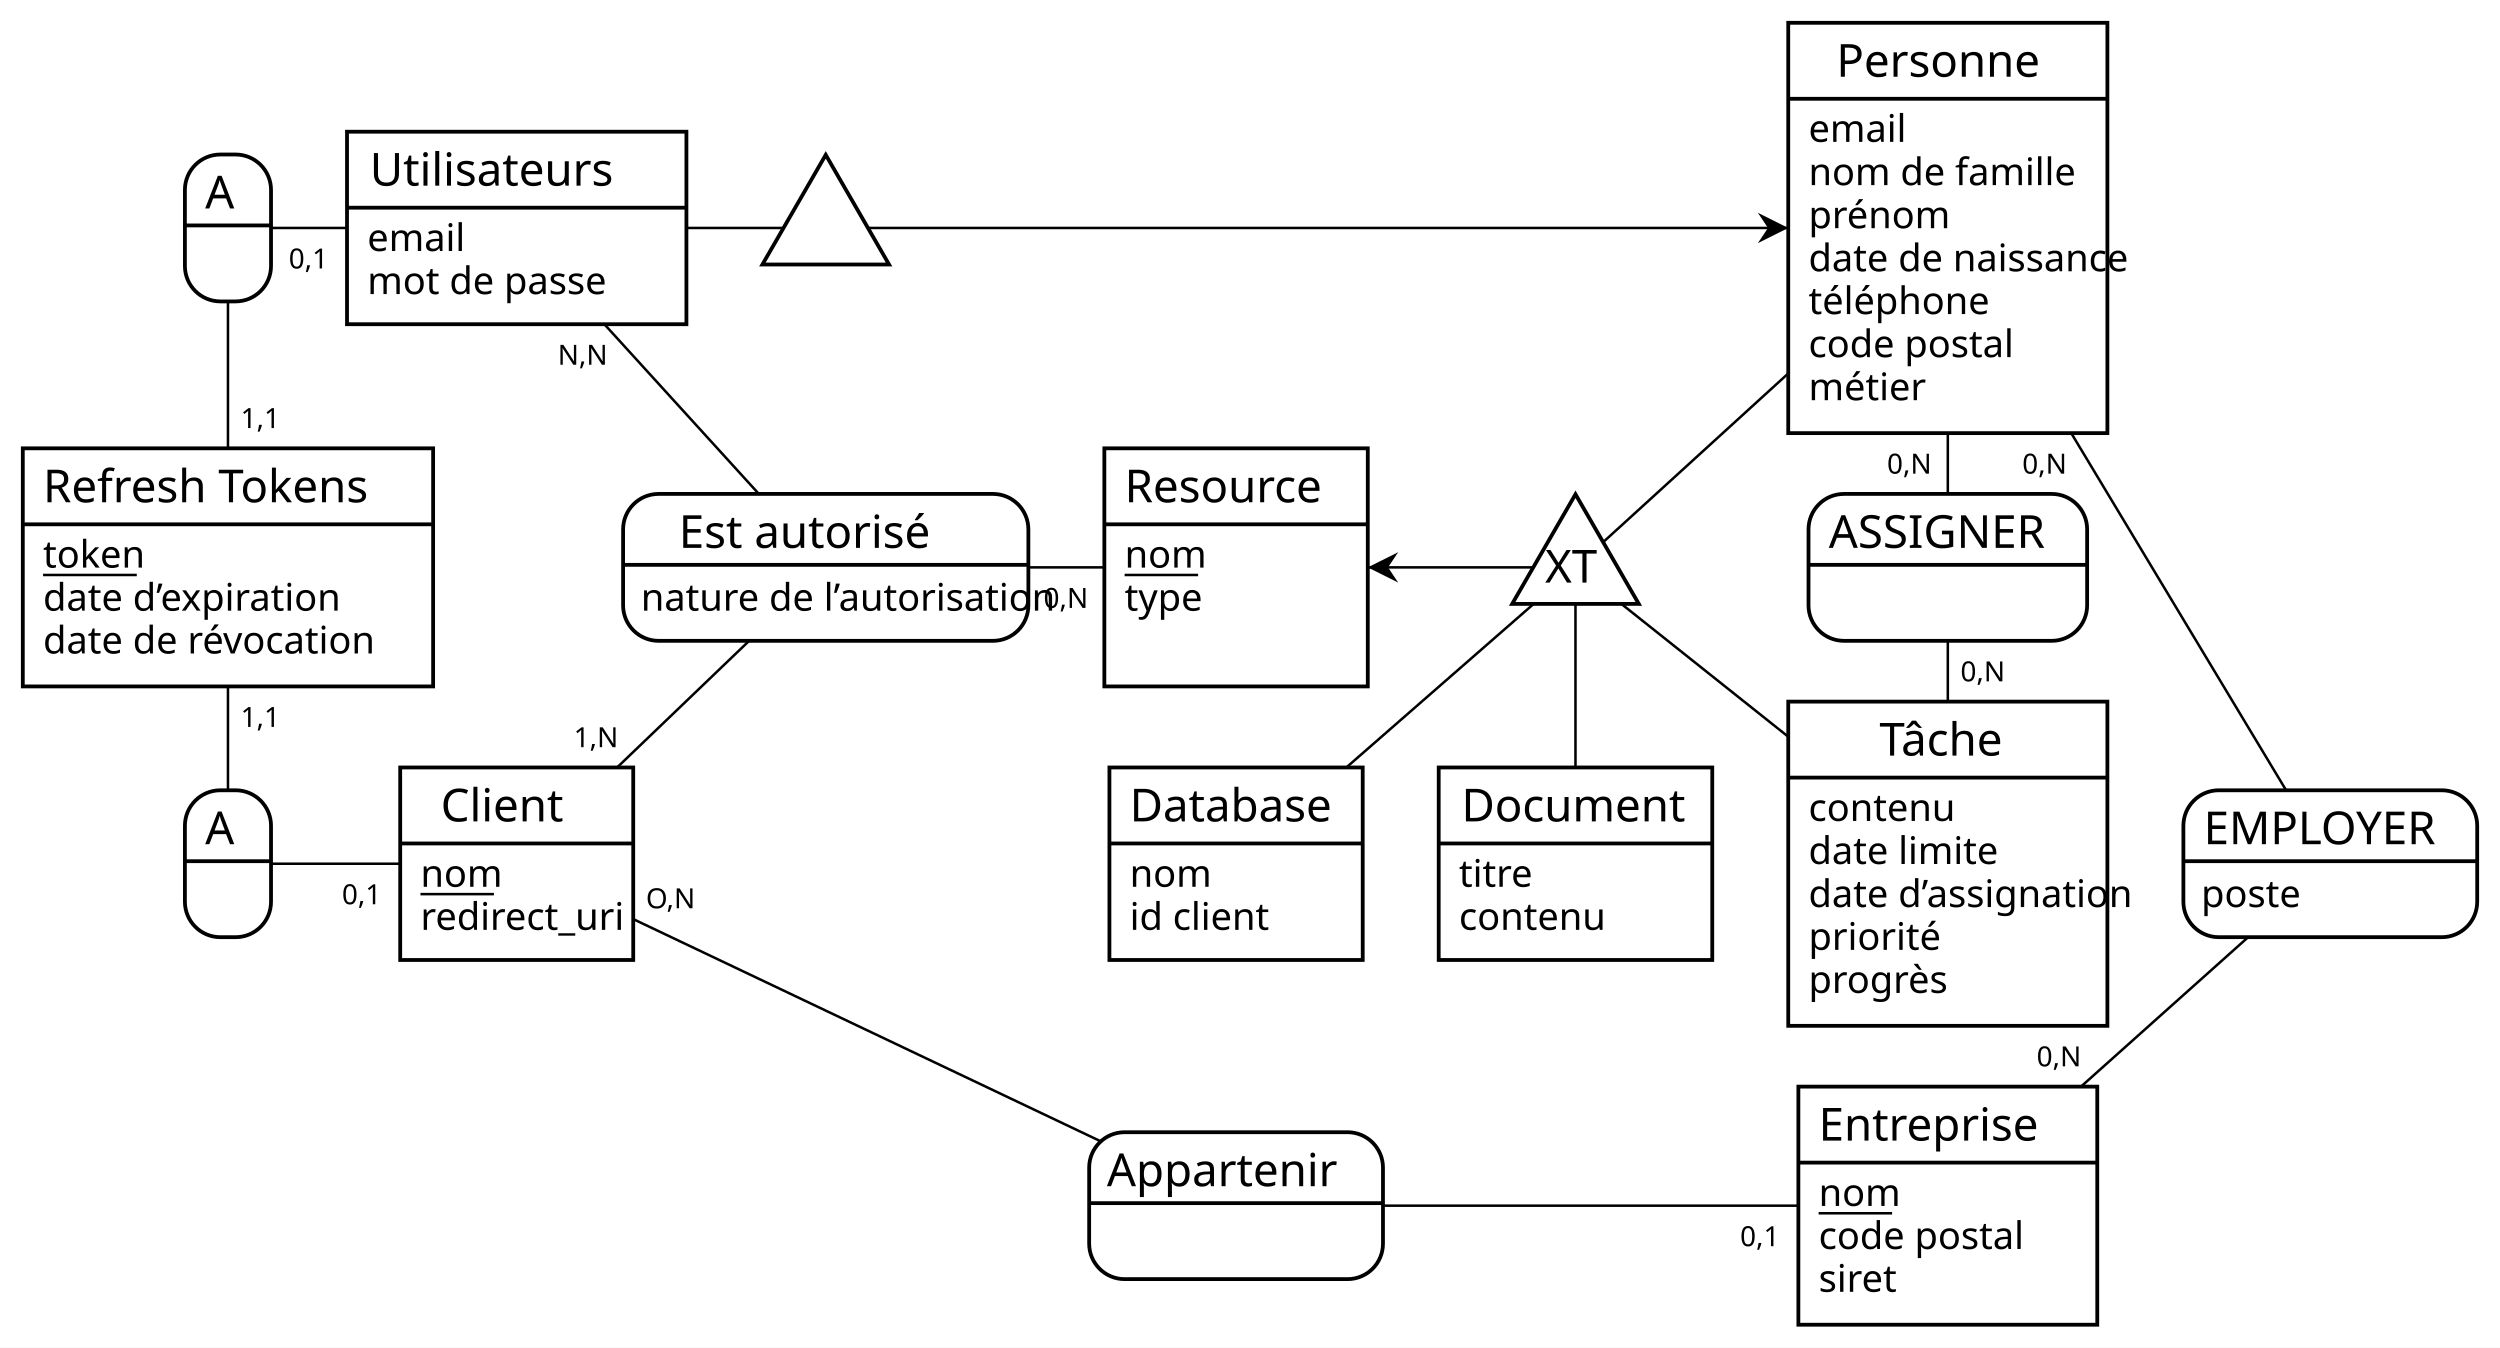
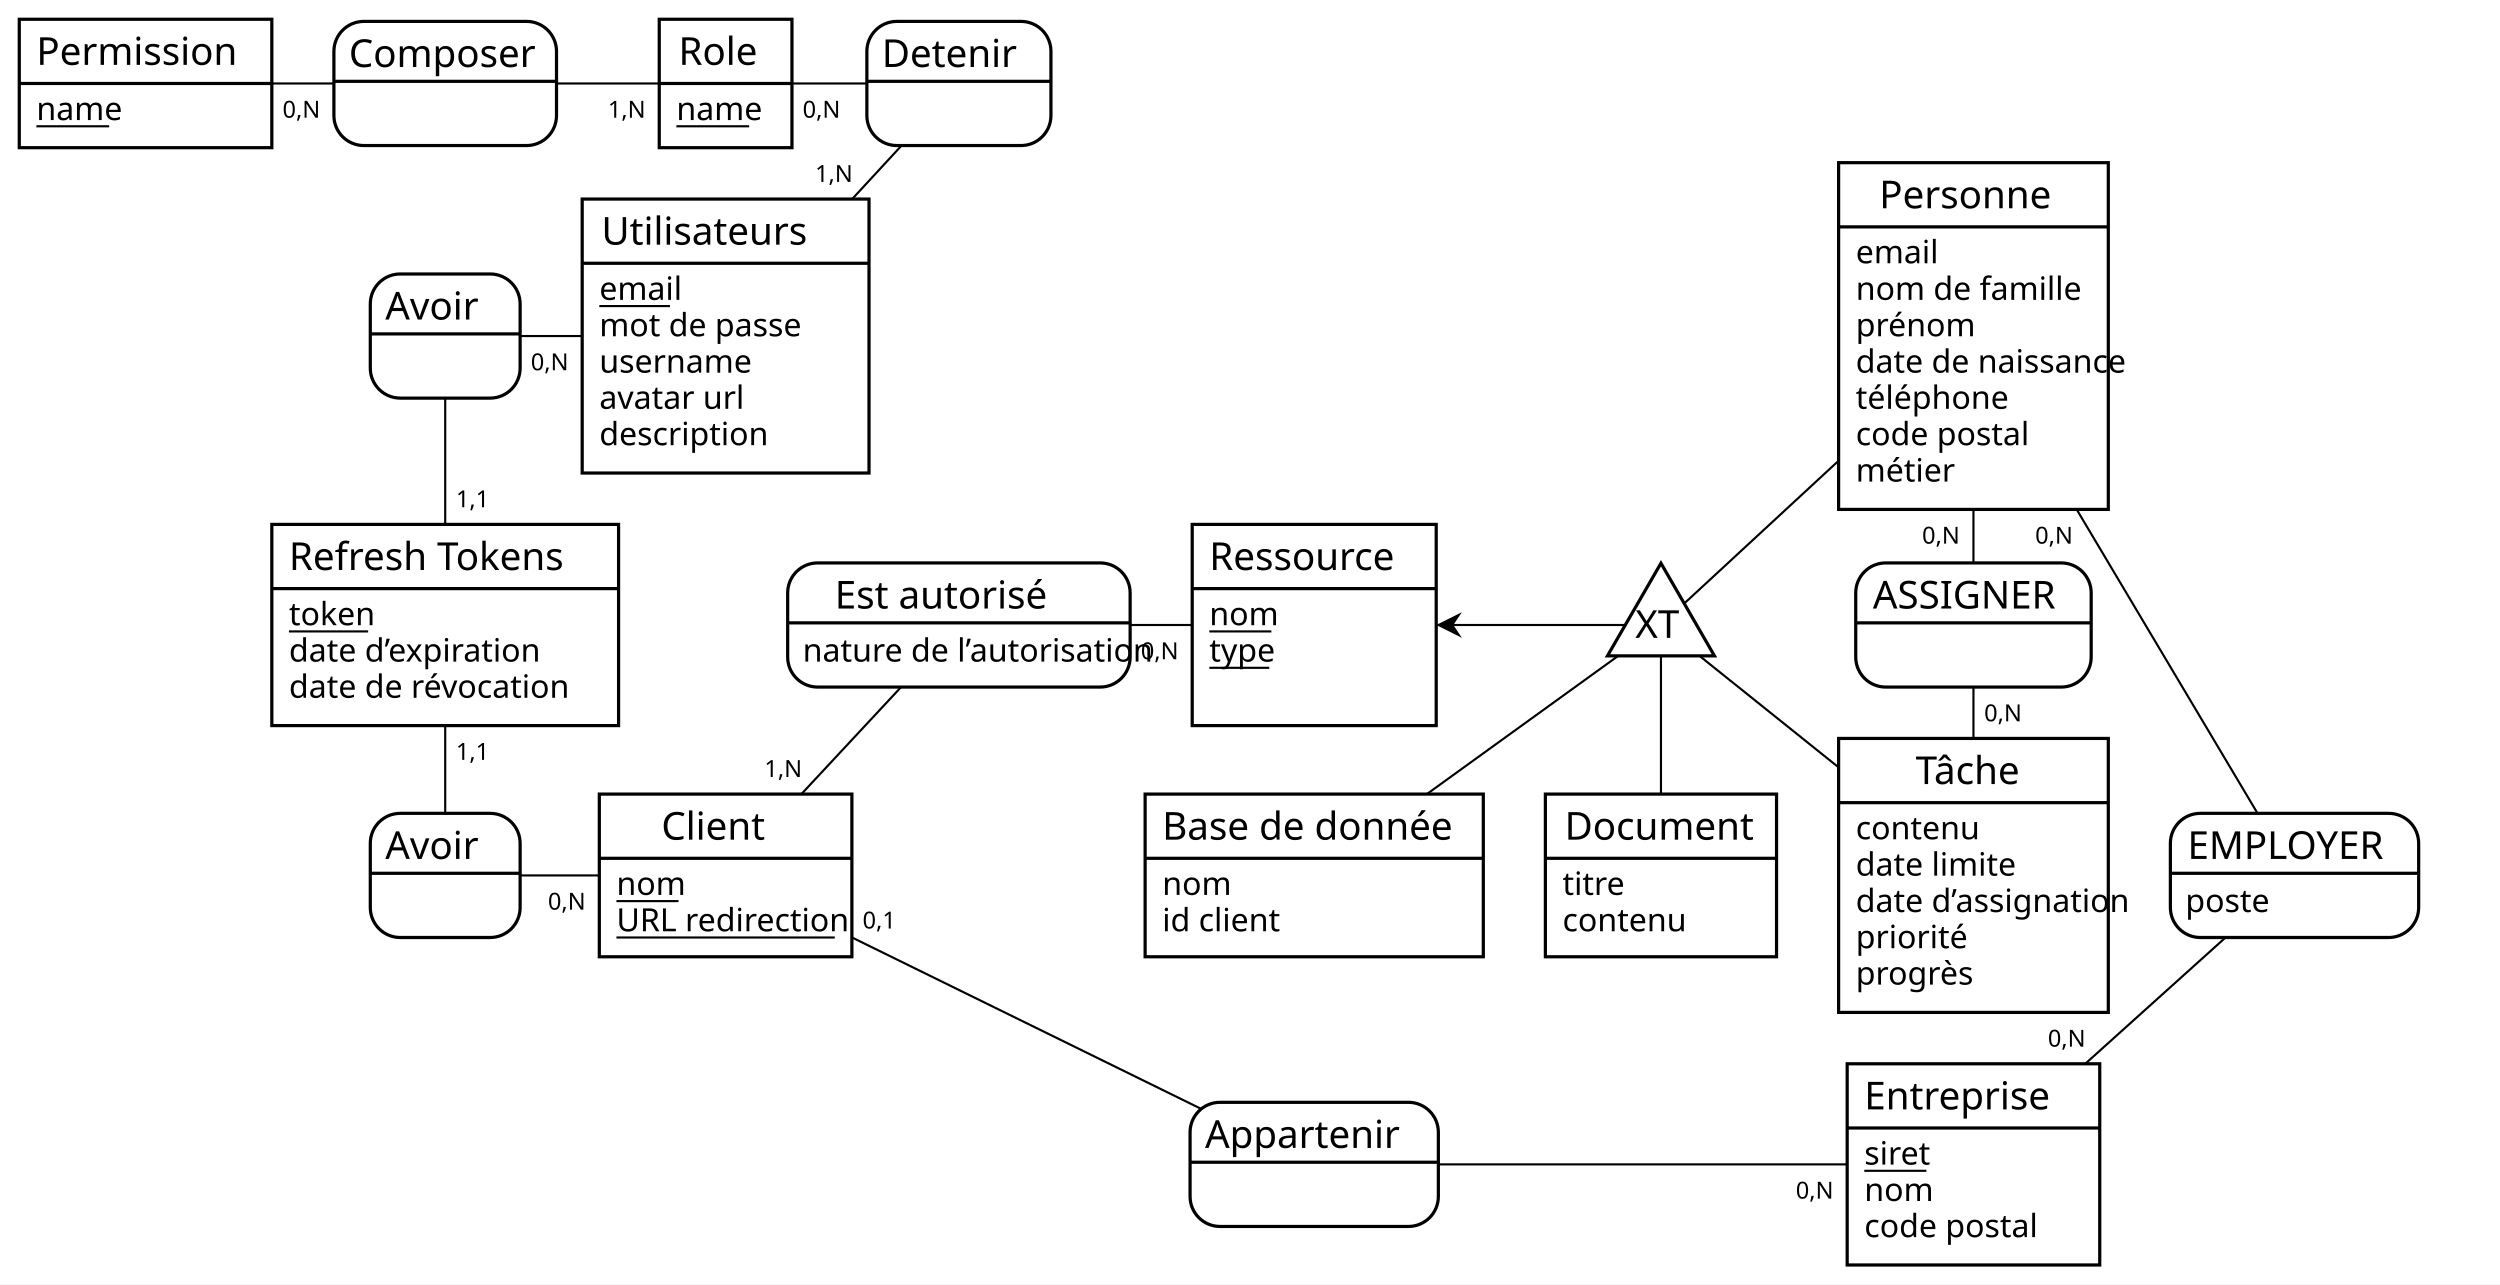
- <svg xmlns="http://www.w3.org/2000/svg" width="987" height="532" viewBox="0 0 987 532">
-   <rect x="0" y="0" width="987" height="532" fill="#FFFFFF" stroke="none" stroke-width="0" />
-   <g>
-     <line x1="769" y1="90" x2="326" y2="90" stroke="#000000" stroke-width="1" />
-     <polygon points="706 90 694 96 698 90 694 84" fill="#000000" stroke-width="0" />
-     <line x1="204" y1="90" x2="326" y2="90" stroke="#000000" stroke-width="1" />
-     <g>
-       <polygon points="326 61.13 301 104.43 351 104.43" stroke="#000000" stroke-width="1.5" fill="#FFFFFF" />
-       <text x="326" y="96" fill="#000000" font-family="Copperplate" font-size="18" />
-     </g>
-   </g>
-   <g>
-     <line x1="488" y1="224" x2="622" y2="224" stroke="#000000" stroke-width="1" />
-     <polygon points="540 224 552 218 548 224 552 230" fill="#000000" stroke-width="0" />
-     <line x1="769" y1="341" x2="622" y2="224" stroke="#000000" stroke-width="1" />
-     <line x1="769" y1="90" x2="622" y2="224" stroke="#000000" stroke-width="1" />
-     <line x1="488" y1="341" x2="622" y2="224" stroke="#000000" stroke-width="1" />
-     <line x1="622" y1="341" x2="622" y2="224" stroke="#000000" stroke-width="1" />
-     <g>
-       <polygon points="622 195.13 597 238.43 647 238.43" stroke="#000000" stroke-width="1.5" fill="#FFFFFF" />
-       <text x="610" y="230" fill="#000000" font-family="Copperplate" font-size="18">XT</text>
-     </g>
-   </g>
-   <g>
-     <line x1="204" y1="90" x2="90" y2="90" stroke="#000000" stroke-width="1" />
-     <line x1="90" y1="224" x2="90" y2="90" stroke="#000000" stroke-width="1" />
-     <g>
-       <path d="M93 61 a14 14 90 0 1 14 14 V89 h-34 V75 a14 14 90 0 1 14 -14" fill="#FFFFFF" stroke="#FFFFFF" stroke-width="0" />
-       <path d="M107 89 v16 a14 14 90 0 1 -14 14 H87 a14 14 90 0 1 -14 -14 V89 H34" fill="#FFFFFF" stroke="#FFFFFF" stroke-width="0" />
-       <rect x="73" y="61" width="34" height="58" fill="none" rx="14" stroke="#000000" stroke-width="1.5" />
-       <line x1="73" y1="89" x2="107" y2="89" stroke="#000000" stroke-width="1.5" />
-       <text x="81" y="82.3" fill="#000000" font-family="Copperplate" font-size="18">A </text>
-     </g>
-     <text x="114" y="106" fill="#000000" font-family="Futura" font-size="11">0,1</text>
-     <text x="95" y="169" fill="#000000" font-family="Futura" font-size="11">1,1</text>
-   </g>
-   <g>
-     <line x1="204" y1="90" x2="326" y2="224" stroke="#000000" stroke-width="1" />
-     <line x1="204" y1="341" x2="326" y2="224" stroke="#000000" stroke-width="1" />
-     <line x1="488" y1="224" x2="326" y2="224" stroke="#000000" stroke-width="1" />
-     <g>
-       <path d="M392 195 a14 14 90 0 1 14 14 V223 h-160 V209 a14 14 90 0 1 14 -14" fill="#FFFFFF" stroke="#FFFFFF" stroke-width="0" />
-       <path d="M406 223 v16 a14 14 90 0 1 -14 14 H260 a14 14 90 0 1 -14 -14 V223 H160" fill="#FFFFFF" stroke="#FFFFFF" stroke-width="0" />
-       <rect x="246" y="195" width="160" height="58" fill="none" rx="14" stroke="#000000" stroke-width="1.5" />
-       <line x1="246" y1="223" x2="406" y2="223" stroke="#000000" stroke-width="1.5" />
-       <text x="268" y="216.3" fill="#000000" font-family="Copperplate" font-size="18">Est autorisé</text>
-       <text x="253" y="241.1" fill="#000000" font-family="Gill Sans" font-size="15">nature de l’autorisation</text>
-     </g>
-     <text x="220.2" y="144" fill="#000000" font-family="Futura" font-size="11">N,N</text>
-     <text x="226.49" y="295" fill="#000000" font-family="Futura" font-size="11">1,N</text>
-     <text x="412" y="240" fill="#000000" font-family="Futura" font-size="11">0,N</text>
-   </g>
-   <g>
-     <line x1="769" y1="341" x2="769" y2="224" stroke="#000000" stroke-width="1" />
-     <line x1="769" y1="90" x2="769" y2="224" stroke="#000000" stroke-width="1" />
-     <g>
-       <path d="M810 195 a14 14 90 0 1 14 14 V223 h-110 V209 a14 14 90 0 1 14 -14" fill="#FFFFFF" stroke="#FFFFFF" stroke-width="0" />
-       <path d="M824 223 v16 a14 14 90 0 1 -14 14 H728 a14 14 90 0 1 -14 -14 V223 H110" fill="#FFFFFF" stroke="#FFFFFF" stroke-width="0" />
-       <rect x="714" y="195" width="110" height="58" fill="none" rx="14" stroke="#000000" stroke-width="1.5" />
-       <line x1="714" y1="223" x2="824" y2="223" stroke="#000000" stroke-width="1.5" />
-       <text x="722" y="216.3" fill="#000000" font-family="Copperplate" font-size="18">ASSIGNER</text>
-     </g>
-     <text x="774" y="269" fill="#000000" font-family="Futura" font-size="11">0,N</text>
-     <text x="745" y="187" fill="#000000" font-family="Futura" font-size="11">0,N</text>
-   </g>
-   <g>
-     <line x1="204" y1="341" x2="90" y2="341" stroke="#000000" stroke-width="1" />
-     <line x1="90" y1="224" x2="90" y2="341" stroke="#000000" stroke-width="1" />
-     <g>
-       <path d="M93 312 a14 14 90 0 1 14 14 V340 h-34 V326 a14 14 90 0 1 14 -14" fill="#FFFFFF" stroke="#FFFFFF" stroke-width="0" />
-       <path d="M107 340 v16 a14 14 90 0 1 -14 14 H87 a14 14 90 0 1 -14 -14 V340 H34" fill="#FFFFFF" stroke="#FFFFFF" stroke-width="0" />
-       <rect x="73" y="312" width="34" height="58" fill="none" rx="14" stroke="#000000" stroke-width="1.5" />
-       <line x1="73" y1="340" x2="107" y2="340" stroke="#000000" stroke-width="1.5" />
-       <text x="81" y="333.3" fill="#000000" font-family="Copperplate" font-size="18">A </text>
-     </g>
-     <text x="135" y="357" fill="#000000" font-family="Futura" font-size="11">0,1</text>
-     <text x="95" y="287" fill="#000000" font-family="Futura" font-size="11">1,1</text>
-   </g>
-   <g>
-     <line x1="769" y1="476" x2="920" y2="341" stroke="#000000" stroke-width="1" />
-     <line x1="769" y1="90" x2="920" y2="341" stroke="#000000" stroke-width="1" />
-     <g>
-       <path d="M964 312 a14 14 90 0 1 14 14 V340 h-116 V326 a14 14 90 0 1 14 -14" fill="#FFFFFF" stroke="#FFFFFF" stroke-width="0" />
-       <path d="M978 340 v16 a14 14 90 0 1 -14 14 H876 a14 14 90 0 1 -14 -14 V340 H116" fill="#FFFFFF" stroke="#FFFFFF" stroke-width="0" />
-       <rect x="862" y="312" width="116" height="58" fill="none" rx="14" stroke="#000000" stroke-width="1.5" />
-       <line x1="862" y1="340" x2="978" y2="340" stroke="#000000" stroke-width="1.5" />
-       <text x="870" y="333.3" fill="#000000" font-family="Copperplate" font-size="18">EMPLOYER</text>
-       <text x="869" y="358.1" fill="#000000" font-family="Gill Sans" font-size="15">poste</text>
-     </g>
-     <text x="804.08" y="421" fill="#000000" font-family="Futura" font-size="11">0,N</text>
-     <text x="798.39" y="187" fill="#000000" font-family="Futura" font-size="11">0,N</text>
-   </g>
-   <g>
-     <line x1="769" y1="476" x2="488" y2="476" stroke="#000000" stroke-width="1" />
-     <line x1="204" y1="341" x2="488" y2="476" stroke="#000000" stroke-width="1" />
-     <g>
-       <path d="M532 447 a14 14 90 0 1 14 14 V475 h-116 V461 a14 14 90 0 1 14 -14" fill="#FFFFFF" stroke="#FFFFFF" stroke-width="0" />
-       <path d="M546 475 v16 a14 14 90 0 1 -14 14 H444 a14 14 90 0 1 -14 -14 V475 H116" fill="#FFFFFF" stroke="#FFFFFF" stroke-width="0" />
-       <rect x="430" y="447" width="116" height="58" fill="none" rx="14" stroke="#000000" stroke-width="1.5" />
-       <line x1="430" y1="475" x2="546" y2="475" stroke="#000000" stroke-width="1.5" />
-       <text x="437" y="468.3" fill="#000000" font-family="Copperplate" font-size="18">Appartenir</text>
-     </g>
-     <text x="687" y="492" fill="#000000" font-family="Futura" font-size="11">0,1</text>
-     <text x="255" y="358.59" fill="#000000" font-family="Futura" font-size="11">O,N</text>
-   </g>
-   <g>
-     <g>
-       <rect x="137" y="52" width="134" height="30" fill="#FFFFFF" stroke="none" stroke-width="0" opacity="1" />
-       <rect x="137" y="82" width="134" height="46" fill="#FFFFFF" stroke="none" stroke-width="0" opacity="1" />
-       <rect x="137" y="52" width="134" height="76" fill="none" stroke="#000000" stroke-width="1.5" opacity="1" />
-       <line x1="137" y1="82" x2="271" y2="82" stroke="#000000" stroke-width="1.5" />
-     </g>
-     <text x="146" y="73.3" fill="#000000" font-family="Copperplate" font-size="18">Utilisateurs</text>
-     <text x="145" y="99.1" fill="#000000" font-family="Gill Sans" font-size="15">email</text>
-     <text x="145" y="116.1" fill="#000000" font-family="Gill Sans" font-size="15">mot de passe</text>
-   </g>
-   <g>
-     <g>
-       <rect x="706" y="9" width="126" height="30" fill="#FFFFFF" stroke="none" stroke-width="0" opacity="1" />
-       <rect x="706" y="39" width="126" height="132" fill="#FFFFFF" stroke="none" stroke-width="0" opacity="1" />
-       <rect x="706" y="9" width="126" height="162" fill="none" stroke="#000000" stroke-width="1.5" opacity="1" />
-       <line x1="706" y1="39" x2="832" y2="39" stroke="#000000" stroke-width="1.5" />
-     </g>
-     <text x="725" y="30.3" fill="#000000" font-family="Copperplate" font-size="18">Personne</text>
-     <text x="714" y="56" fill="#000000" font-family="Gill Sans" font-size="15">email</text>
-     <text x="714" y="73.1" fill="#000000" font-family="Gill Sans" font-size="15">nom de famille</text>
-     <text x="714" y="90.1" fill="#000000" font-family="Gill Sans" font-size="15">prénom</text>
-     <text x="714" y="107.1" fill="#000000" font-family="Gill Sans" font-size="15">date de naissance</text>
-     <text x="714" y="124" fill="#000000" font-family="Gill Sans" font-size="15">téléphone</text>
-     <text x="714" y="141" fill="#000000" font-family="Gill Sans" font-size="15">code postal</text>
-     <text x="714" y="158" fill="#000000" font-family="Gill Sans" font-size="15">métier</text>
-   </g>
-   <g>
-     <g>
-       <rect x="9" y="177" width="162" height="30" fill="#FFFFFF" stroke="none" stroke-width="0" opacity="1" />
-       <rect x="9" y="207" width="162" height="64" fill="#FFFFFF" stroke="none" stroke-width="0" opacity="1" />
-       <rect x="9" y="177" width="162" height="94" fill="none" stroke="#000000" stroke-width="1.5" opacity="1" />
-       <line x1="9" y1="207" x2="171" y2="207" stroke="#000000" stroke-width="1.5" />
-     </g>
-     <text x="17" y="198.3" fill="#000000" font-family="Copperplate" font-size="18">Refresh Tokens</text>
-     <text x="17" y="224.1" fill="#000000" font-family="Gill Sans" font-size="15">token</text>
-     <line x1="17" y1="227" x2="54" y2="227" stroke="#000000" stroke-width="1" />
-     <text x="17" y="241.1" fill="#000000" font-family="Gill Sans" font-size="15">date d’expiration</text>
-     <text x="17" y="258" fill="#000000" font-family="Gill Sans" font-size="15">date de révocation</text>
-   </g>
-   <g>
-     <g>
-       <rect x="436" y="177" width="104" height="30" fill="#FFFFFF" stroke="none" stroke-width="0" opacity="1" />
-       <rect x="436" y="207" width="104" height="64" fill="#FFFFFF" stroke="none" stroke-width="0" opacity="1" />
-       <rect x="436" y="177" width="104" height="94" fill="none" stroke="#000000" stroke-width="1.5" opacity="1" />
-       <line x1="436" y1="207" x2="540" y2="207" stroke="#000000" stroke-width="1.5" />
-     </g>
-     <text x="444" y="198.3" fill="#000000" font-family="Copperplate" font-size="18">Resource</text>
-     <text x="444" y="224.1" fill="#000000" font-family="Gill Sans" font-size="15">nom</text>
-     <line x1="444" y1="227" x2="473" y2="227" stroke="#000000" stroke-width="1" />
-     <text x="444" y="241.1" fill="#000000" font-family="Gill Sans" font-size="15">type</text>
-   </g>
-   <g>
-     <g>
-       <rect x="158" y="303" width="92" height="30" fill="#FFFFFF" stroke="none" stroke-width="0" opacity="1" />
-       <rect x="158" y="333" width="92" height="46" fill="#FFFFFF" stroke="none" stroke-width="0" opacity="1" />
-       <rect x="158" y="303" width="92" height="76" fill="none" stroke="#000000" stroke-width="1.5" opacity="1" />
-       <line x1="158" y1="333" x2="250" y2="333" stroke="#000000" stroke-width="1.5" />
-     </g>
-     <text x="174" y="324.3" fill="#000000" font-family="Copperplate" font-size="18">Client</text>
-     <text x="166" y="350.1" fill="#000000" font-family="Gill Sans" font-size="15">nom</text>
-     <line x1="166" y1="353" x2="195" y2="353" stroke="#000000" stroke-width="1" />
-     <text x="166" y="367.1" fill="#000000" font-family="Gill Sans" font-size="15">redirect_uri</text>
-   </g>
-   <g>
-     <g>
-       <rect x="438" y="303" width="100" height="30" fill="#FFFFFF" stroke="none" stroke-width="0" opacity="1" />
-       <rect x="438" y="333" width="100" height="46" fill="#FFFFFF" stroke="none" stroke-width="0" opacity="1" />
-       <rect x="438" y="303" width="100" height="76" fill="none" stroke="#000000" stroke-width="1.5" opacity="1" />
-       <line x1="438" y1="333" x2="538" y2="333" stroke="#000000" stroke-width="1.5" />
-     </g>
-     <text x="446" y="324.3" fill="#000000" font-family="Copperplate" font-size="18">Database</text>
-     <text x="446" y="350.1" fill="#000000" font-family="Gill Sans" font-size="15">nom</text>
-     <text x="446" y="367.1" fill="#000000" font-family="Gill Sans" font-size="15">id client</text>
-   </g>
-   <g>
-     <g>
-       <rect x="568" y="303" width="108" height="30" fill="#FFFFFF" stroke="none" stroke-width="0" opacity="1" />
-       <rect x="568" y="333" width="108" height="46" fill="#FFFFFF" stroke="none" stroke-width="0" opacity="1" />
-       <rect x="568" y="303" width="108" height="76" fill="none" stroke="#000000" stroke-width="1.5" opacity="1" />
-       <line x1="568" y1="333" x2="676" y2="333" stroke="#000000" stroke-width="1.5" />
-     </g>
-     <text x="577" y="324.3" fill="#000000" font-family="Copperplate" font-size="18">Document</text>
-     <text x="576" y="350.1" fill="#000000" font-family="Gill Sans" font-size="15">titre</text>
-     <text x="576" y="367.1" fill="#000000" font-family="Gill Sans" font-size="15">contenu</text>
-   </g>
-   <g>
-     <g>
-       <rect x="706" y="277" width="126" height="30" fill="#FFFFFF" stroke="none" stroke-width="0" opacity="1" />
-       <rect x="706" y="307" width="126" height="98" fill="#FFFFFF" stroke="none" stroke-width="0" opacity="1" />
-       <rect x="706" y="277" width="126" height="128" fill="none" stroke="#000000" stroke-width="1.5" opacity="1" />
-       <line x1="706" y1="307" x2="832" y2="307" stroke="#000000" stroke-width="1.5" />
-     </g>
-     <text x="742" y="298.3" fill="#000000" font-family="Copperplate" font-size="18">Tâche</text>
-     <text x="714" y="324.1" fill="#000000" font-family="Gill Sans" font-size="15">contenu</text>
-     <text x="714" y="341.1" fill="#000000" font-family="Gill Sans" font-size="15">date limite</text>
-     <text x="714" y="358.1" fill="#000000" font-family="Gill Sans" font-size="15">date d’assignation</text>
-     <text x="714" y="375" fill="#000000" font-family="Gill Sans" font-size="15">priorité</text>
-     <text x="714" y="392" fill="#000000" font-family="Gill Sans" font-size="15">progrès</text>
-   </g>
-   <g>
-     <g>
-       <rect x="710" y="429" width="118" height="30" fill="#FFFFFF" stroke="none" stroke-width="0" opacity="1" />
-       <rect x="710" y="459" width="118" height="64" fill="#FFFFFF" stroke="none" stroke-width="0" opacity="1" />
-       <rect x="710" y="429" width="118" height="94" fill="none" stroke="#000000" stroke-width="1.5" opacity="1" />
-       <line x1="710" y1="459" x2="828" y2="459" stroke="#000000" stroke-width="1.5" />
-     </g>
-     <text x="718" y="450.3" fill="#000000" font-family="Copperplate" font-size="18">Entreprise</text>
-     <text x="718" y="476.1" fill="#000000" font-family="Gill Sans" font-size="15">nom</text>
-     <line x1="718" y1="479" x2="747" y2="479" stroke="#000000" stroke-width="1" />
-     <text x="718" y="493.1" fill="#000000" font-family="Gill Sans" font-size="15">code postal</text>
-     <text x="718" y="510" fill="#000000" font-family="Gill Sans" font-size="15">siret</text>
+ <svg xmlns="http://www.w3.org/2000/svg" width="1168" height="600" viewBox="0 0 1168 600">
+   <rect x="0" y="0" width="1168" height="600" fill="#FFFFFF" stroke="none" stroke-width="0" />
+   <g>
+     <line x1="614" y1="292" x2="776" y2="292" stroke="#000000" stroke-width="1" />
+     <polygon points="671 292 683 286 679 292 683 298" fill="#000000" stroke-width="0" />
+     <line x1="922" y1="409" x2="776" y2="292" stroke="#000000" stroke-width="1" />
+     <line x1="922" y1="157" x2="776" y2="292" stroke="#000000" stroke-width="1" />
+     <line x1="614" y1="409" x2="776" y2="292" stroke="#000000" stroke-width="1" />
+     <line x1="776" y1="409" x2="776" y2="292" stroke="#000000" stroke-width="1" />
+     <g>
+       <polygon points="776 263.13 751 306.43 801 306.43" stroke="#000000" stroke-width="1.5" fill="#FFFFFF" />
+       <text x="764" y="298" fill="#000000" font-family="Copperplate" font-size="18">XT</text>
+     </g>
+   </g>
+   <g>
+     <line x1="68" y1="39" x2="208" y2="39" stroke="#000000" stroke-width="1" />
+     <line x1="339" y1="39" x2="208" y2="39" stroke="#000000" stroke-width="1" />
+     <g>
+       <path d="M246 10 a14 14 90 0 1 14 14 V38 h-104 V24 a14 14 90 0 1 14 -14" fill="#FFFFFF" stroke="#FFFFFF" stroke-width="0" />
+       <path d="M260 38 v16 a14 14 90 0 1 -14 14 H170 a14 14 90 0 1 -14 -14 V38 H104" fill="#FFFFFF" stroke="#FFFFFF" stroke-width="0" />
+       <rect x="156" y="10" width="104" height="58" fill="none" rx="14" stroke="#000000" stroke-width="1.5" />
+       <line x1="156" y1="38" x2="260" y2="38" stroke="#000000" stroke-width="1.5" />
+       <text x="163" y="31.3" fill="#000000" font-family="Copperplate" font-size="18">Composer</text>
+     </g>
+     <text x="132" y="55" fill="#000000" font-family="Futura" font-size="11">0,N</text>
+     <text x="284" y="55" fill="#000000" font-family="Futura" font-size="11">1,N</text>
+   </g>
+   <g>
+     <line x1="339" y1="157" x2="448" y2="39" stroke="#000000" stroke-width="1" />
+     <line x1="339" y1="39" x2="448" y2="39" stroke="#000000" stroke-width="1" />
+     <g>
+       <path d="M477 10 a14 14 90 0 1 14 14 V38 h-86 V24 a14 14 90 0 1 14 -14" fill="#FFFFFF" stroke="#FFFFFF" stroke-width="0" />
+       <path d="M491 38 v16 a14 14 90 0 1 -14 14 H419 a14 14 90 0 1 -14 -14 V38 H86" fill="#FFFFFF" stroke="#FFFFFF" stroke-width="0" />
+       <rect x="405" y="10" width="86" height="58" fill="none" rx="14" stroke="#000000" stroke-width="1.5" />
+       <line x1="405" y1="38" x2="491" y2="38" stroke="#000000" stroke-width="1.5" />
+       <text x="412" y="31.3" fill="#000000" font-family="Copperplate" font-size="18">Detenir</text>
+     </g>
+     <text x="380.79" y="85" fill="#000000" font-family="Futura" font-size="11">1,N</text>
+     <text x="375" y="55" fill="#000000" font-family="Futura" font-size="11">0,N</text>
+   </g>
+   <g>
+     <line x1="339" y1="157" x2="208" y2="157" stroke="#000000" stroke-width="1" />
+     <line x1="208" y1="292" x2="208" y2="157" stroke="#000000" stroke-width="1" />
+     <g>
+       <path d="M229 128 a14 14 90 0 1 14 14 V156 h-70 V142 a14 14 90 0 1 14 -14" fill="#FFFFFF" stroke="#FFFFFF" stroke-width="0" />
+       <path d="M243 156 v16 a14 14 90 0 1 -14 14 H187 a14 14 90 0 1 -14 -14 V156 H70" fill="#FFFFFF" stroke="#FFFFFF" stroke-width="0" />
+       <rect x="173" y="128" width="70" height="58" fill="none" rx="14" stroke="#000000" stroke-width="1.5" />
+       <line x1="173" y1="156" x2="243" y2="156" stroke="#000000" stroke-width="1.5" />
+       <text x="180" y="149.3" fill="#000000" font-family="Copperplate" font-size="18">Avoir </text>
+     </g>
+     <text x="248" y="173" fill="#000000" font-family="Futura" font-size="11">0,N</text>
+     <text x="213" y="237" fill="#000000" font-family="Futura" font-size="11">1,1</text>
+   </g>
+   <g>
+     <line x1="339" y1="409" x2="448" y2="292" stroke="#000000" stroke-width="1" />
+     <line x1="614" y1="292" x2="448" y2="292" stroke="#000000" stroke-width="1" />
+     <g>
+       <path d="M514 263 a14 14 90 0 1 14 14 V291 h-160 V277 a14 14 90 0 1 14 -14" fill="#FFFFFF" stroke="#FFFFFF" stroke-width="0" />
+       <path d="M528 291 v16 a14 14 90 0 1 -14 14 H382 a14 14 90 0 1 -14 -14 V291 H160" fill="#FFFFFF" stroke="#FFFFFF" stroke-width="0" />
+       <rect x="368" y="263" width="160" height="58" fill="none" rx="14" stroke="#000000" stroke-width="1.5" />
+       <line x1="368" y1="291" x2="528" y2="291" stroke="#000000" stroke-width="1.5" />
+       <text x="390" y="284.3" fill="#000000" font-family="Copperplate" font-size="18">Est autorisé</text>
+       <text x="375" y="309.1" fill="#000000" font-family="Gill Sans" font-size="15">nature de l’autorisation</text>
+     </g>
+     <text x="357.12" y="363" fill="#000000" font-family="Futura" font-size="11">1,N</text>
+     <text x="533" y="308" fill="#000000" font-family="Futura" font-size="11">0,N</text>
+   </g>
+   <g>
+     <line x1="922" y1="409" x2="922" y2="292" stroke="#000000" stroke-width="1" />
+     <line x1="922" y1="157" x2="922" y2="292" stroke="#000000" stroke-width="1" />
+     <g>
+       <path d="M963 263 a14 14 90 0 1 14 14 V291 h-110 V277 a14 14 90 0 1 14 -14" fill="#FFFFFF" stroke="#FFFFFF" stroke-width="0" />
+       <path d="M977 291 v16 a14 14 90 0 1 -14 14 H881 a14 14 90 0 1 -14 -14 V291 H110" fill="#FFFFFF" stroke="#FFFFFF" stroke-width="0" />
+       <rect x="867" y="263" width="110" height="58" fill="none" rx="14" stroke="#000000" stroke-width="1.5" />
+       <line x1="867" y1="291" x2="977" y2="291" stroke="#000000" stroke-width="1.5" />
+       <text x="875" y="284.3" fill="#000000" font-family="Copperplate" font-size="18">ASSIGNER</text>
+     </g>
+     <text x="927" y="337" fill="#000000" font-family="Futura" font-size="11">0,N</text>
+     <text x="898" y="254" fill="#000000" font-family="Futura" font-size="11">0,N</text>
+   </g>
+   <g>
+     <line x1="339" y1="409" x2="208" y2="409" stroke="#000000" stroke-width="1" />
+     <line x1="208" y1="292" x2="208" y2="409" stroke="#000000" stroke-width="1" />
+     <g>
+       <path d="M229 380 a14 14 90 0 1 14 14 V408 h-70 V394 a14 14 90 0 1 14 -14" fill="#FFFFFF" stroke="#FFFFFF" stroke-width="0" />
+       <path d="M243 408 v16 a14 14 90 0 1 -14 14 H187 a14 14 90 0 1 -14 -14 V408 H70" fill="#FFFFFF" stroke="#FFFFFF" stroke-width="0" />
+       <rect x="173" y="380" width="70" height="58" fill="none" rx="14" stroke="#000000" stroke-width="1.5" />
+       <line x1="173" y1="408" x2="243" y2="408" stroke="#000000" stroke-width="1.5" />
+       <text x="180" y="401.3" fill="#000000" font-family="Copperplate" font-size="18">Avoir </text>
+     </g>
+     <text x="256" y="425" fill="#000000" font-family="Futura" font-size="11">0,N</text>
+     <text x="213" y="355" fill="#000000" font-family="Futura" font-size="11">1,1</text>
+   </g>
+   <g>
+     <line x1="922" y1="544" x2="1072" y2="409" stroke="#000000" stroke-width="1" />
+     <line x1="922" y1="157" x2="1072" y2="409" stroke="#000000" stroke-width="1" />
+     <g>
+       <path d="M1116 380 a14 14 90 0 1 14 14 V408 h-116 V394 a14 14 90 0 1 14 -14" fill="#FFFFFF" stroke="#FFFFFF" stroke-width="0" />
+       <path d="M1130 408 v16 a14 14 90 0 1 -14 14 H1028 a14 14 90 0 1 -14 -14 V408 H116" fill="#FFFFFF" stroke="#FFFFFF" stroke-width="0" />
+       <rect x="1014" y="380" width="116" height="58" fill="none" rx="14" stroke="#000000" stroke-width="1.5" />
+       <line x1="1014" y1="408" x2="1130" y2="408" stroke="#000000" stroke-width="1.5" />
+       <text x="1022" y="401.3" fill="#000000" font-family="Copperplate" font-size="18">EMPLOYER</text>
+       <text x="1021" y="426.1" fill="#000000" font-family="Gill Sans" font-size="15">poste</text>
+     </g>
+     <text x="956.77" y="489" fill="#000000" font-family="Futura" font-size="11">0,N</text>
+     <text x="950.83" y="254" fill="#000000" font-family="Futura" font-size="11">0,N</text>
+   </g>
+   <g>
+     <line x1="922" y1="544" x2="614" y2="544" stroke="#000000" stroke-width="1" />
+     <line x1="339" y1="409" x2="614" y2="544" stroke="#000000" stroke-width="1" />
+     <g>
+       <path d="M658 515 a14 14 90 0 1 14 14 V543 h-116 V529 a14 14 90 0 1 14 -14" fill="#FFFFFF" stroke="#FFFFFF" stroke-width="0" />
+       <path d="M672 543 v16 a14 14 90 0 1 -14 14 H570 a14 14 90 0 1 -14 -14 V543 H116" fill="#FFFFFF" stroke="#FFFFFF" stroke-width="0" />
+       <rect x="556" y="515" width="116" height="58" fill="none" rx="14" stroke="#000000" stroke-width="1.5" />
+       <line x1="556" y1="543" x2="672" y2="543" stroke="#000000" stroke-width="1.5" />
+       <text x="563" y="536.3" fill="#000000" font-family="Copperplate" font-size="18">Appartenir</text>
+     </g>
+     <text x="839" y="560" fill="#000000" font-family="Futura" font-size="11">0,N</text>
+     <text x="403" y="433.8" fill="#000000" font-family="Futura" font-size="11">0,1</text>
+   </g>
+   <g>
+     <g>
+       <rect x="9" y="9" width="118" height="30" fill="#FFFFFF" stroke="none" stroke-width="0" opacity="1" />
+       <rect x="9" y="39" width="118" height="30" fill="#FFFFFF" stroke="none" stroke-width="0" opacity="1" />
+       <rect x="9" y="9" width="118" height="60" fill="none" stroke="#000000" stroke-width="1.5" opacity="1" />
+       <line x1="9" y1="39" x2="127" y2="39" stroke="#000000" stroke-width="1.5" />
+     </g>
+     <text x="17" y="30.3" fill="#000000" font-family="Copperplate" font-size="18">Permission</text>
+     <text x="17" y="56.1" fill="#000000" font-family="Gill Sans" font-size="15">name</text>
+     <line x1="17" y1="59" x2="51" y2="59" stroke="#000000" stroke-width="1" />
+   </g>
+   <g>
+     <g>
+       <rect x="308" y="9" width="62" height="30" fill="#FFFFFF" stroke="none" stroke-width="0" opacity="1" />
+       <rect x="308" y="39" width="62" height="30" fill="#FFFFFF" stroke="none" stroke-width="0" opacity="1" />
+       <rect x="308" y="9" width="62" height="60" fill="none" stroke="#000000" stroke-width="1.5" opacity="1" />
+       <line x1="308" y1="39" x2="370" y2="39" stroke="#000000" stroke-width="1.5" />
+     </g>
+     <text x="317" y="30.3" fill="#000000" font-family="Copperplate" font-size="18">Role</text>
+     <text x="316" y="56.1" fill="#000000" font-family="Gill Sans" font-size="15">name</text>
+     <line x1="316" y1="59" x2="350" y2="59" stroke="#000000" stroke-width="1" />
+   </g>
+   <g>
+     <g>
+       <rect x="272" y="93" width="134" height="30" fill="#FFFFFF" stroke="none" stroke-width="0" opacity="1" />
+       <rect x="272" y="123" width="134" height="98" fill="#FFFFFF" stroke="none" stroke-width="0" opacity="1" />
+       <rect x="272" y="93" width="134" height="128" fill="none" stroke="#000000" stroke-width="1.5" opacity="1" />
+       <line x1="272" y1="123" x2="406" y2="123" stroke="#000000" stroke-width="1.5" />
+     </g>
+     <text x="281" y="114.3" fill="#000000" font-family="Copperplate" font-size="18">Utilisateurs</text>
+     <text x="280" y="140.1" fill="#000000" font-family="Gill Sans" font-size="15">email</text>
+     <line x1="280" y1="143" x2="313" y2="143" stroke="#000000" stroke-width="1" />
+     <text x="280" y="157.1" fill="#000000" font-family="Gill Sans" font-size="15">mot de passe</text>
+     <text x="280" y="174.1" fill="#000000" font-family="Gill Sans" font-size="15">username</text>
+     <text x="280" y="191" fill="#000000" font-family="Gill Sans" font-size="15">avatar url</text>
+     <text x="280" y="208" fill="#000000" font-family="Gill Sans" font-size="15">description</text>
+   </g>
+   <g>
+     <g>
+       <rect x="859" y="76" width="126" height="30" fill="#FFFFFF" stroke="none" stroke-width="0" opacity="1" />
+       <rect x="859" y="106" width="126" height="132" fill="#FFFFFF" stroke="none" stroke-width="0" opacity="1" />
+       <rect x="859" y="76" width="126" height="162" fill="none" stroke="#000000" stroke-width="1.5" opacity="1" />
+       <line x1="859" y1="106" x2="985" y2="106" stroke="#000000" stroke-width="1.5" />
+     </g>
+     <text x="878" y="97.3" fill="#000000" font-family="Copperplate" font-size="18">Personne</text>
+     <text x="867" y="123" fill="#000000" font-family="Gill Sans" font-size="15">email</text>
+     <text x="867" y="140.1" fill="#000000" font-family="Gill Sans" font-size="15">nom de famille</text>
+     <text x="867" y="157.1" fill="#000000" font-family="Gill Sans" font-size="15">prénom</text>
+     <text x="867" y="174.1" fill="#000000" font-family="Gill Sans" font-size="15">date de naissance</text>
+     <text x="867" y="191" fill="#000000" font-family="Gill Sans" font-size="15">téléphone</text>
+     <text x="867" y="208" fill="#000000" font-family="Gill Sans" font-size="15">code postal</text>
+     <text x="867" y="225" fill="#000000" font-family="Gill Sans" font-size="15">métier</text>
+   </g>
+   <g>
+     <g>
+       <rect x="127" y="245" width="162" height="30" fill="#FFFFFF" stroke="none" stroke-width="0" opacity="1" />
+       <rect x="127" y="275" width="162" height="64" fill="#FFFFFF" stroke="none" stroke-width="0" opacity="1" />
+       <rect x="127" y="245" width="162" height="94" fill="none" stroke="#000000" stroke-width="1.5" opacity="1" />
+       <line x1="127" y1="275" x2="289" y2="275" stroke="#000000" stroke-width="1.5" />
+     </g>
+     <text x="135" y="266.3" fill="#000000" font-family="Copperplate" font-size="18">Refresh Tokens</text>
+     <text x="135" y="292.1" fill="#000000" font-family="Gill Sans" font-size="15">token</text>
+     <line x1="135" y1="295" x2="172" y2="295" stroke="#000000" stroke-width="1" />
+     <text x="135" y="309.1" fill="#000000" font-family="Gill Sans" font-size="15">date d’expiration</text>
+     <text x="135" y="326" fill="#000000" font-family="Gill Sans" font-size="15">date de révocation</text>
+   </g>
+   <g>
+     <g>
+       <rect x="557" y="245" width="114" height="30" fill="#FFFFFF" stroke="none" stroke-width="0" opacity="1" />
+       <rect x="557" y="275" width="114" height="64" fill="#FFFFFF" stroke="none" stroke-width="0" opacity="1" />
+       <rect x="557" y="245" width="114" height="94" fill="none" stroke="#000000" stroke-width="1.5" opacity="1" />
+       <line x1="557" y1="275" x2="671" y2="275" stroke="#000000" stroke-width="1.5" />
+     </g>
+     <text x="565" y="266.3" fill="#000000" font-family="Copperplate" font-size="18">Ressource</text>
+     <text x="565" y="292.1" fill="#000000" font-family="Gill Sans" font-size="15">nom</text>
+     <line x1="565" y1="295" x2="594" y2="295" stroke="#000000" stroke-width="1" />
+     <text x="565" y="309.1" fill="#000000" font-family="Gill Sans" font-size="15">type</text>
+     <line x1="565" y1="312" x2="593" y2="312" stroke="#000000" stroke-width="1" />
+   </g>
+   <g>
+     <g>
+       <rect x="280" y="371" width="118" height="30" fill="#FFFFFF" stroke="none" stroke-width="0" opacity="1" />
+       <rect x="280" y="401" width="118" height="46" fill="#FFFFFF" stroke="none" stroke-width="0" opacity="1" />
+       <rect x="280" y="371" width="118" height="76" fill="none" stroke="#000000" stroke-width="1.5" opacity="1" />
+       <line x1="280" y1="401" x2="398" y2="401" stroke="#000000" stroke-width="1.5" />
+     </g>
+     <text x="309" y="392.3" fill="#000000" font-family="Copperplate" font-size="18">Client</text>
+     <text x="288" y="418.1" fill="#000000" font-family="Gill Sans" font-size="15">nom</text>
+     <line x1="288" y1="421" x2="317" y2="421" stroke="#000000" stroke-width="1" />
+     <text x="288" y="435.1" fill="#000000" font-family="Gill Sans" font-size="15">URL redirection</text>
+     <line x1="288" y1="438" x2="390" y2="438" stroke="#000000" stroke-width="1" />
+   </g>
+   <g>
+     <g>
+       <rect x="535" y="371" width="158" height="30" fill="#FFFFFF" stroke="none" stroke-width="0" opacity="1" />
+       <rect x="535" y="401" width="158" height="46" fill="#FFFFFF" stroke="none" stroke-width="0" opacity="1" />
+       <rect x="535" y="371" width="158" height="76" fill="none" stroke="#000000" stroke-width="1.5" opacity="1" />
+       <line x1="535" y1="401" x2="693" y2="401" stroke="#000000" stroke-width="1.5" />
+     </g>
+     <text x="543" y="392.3" fill="#000000" font-family="Copperplate" font-size="18">Base de donnée</text>
+     <text x="543" y="418.1" fill="#000000" font-family="Gill Sans" font-size="15">nom</text>
+     <text x="543" y="435.1" fill="#000000" font-family="Gill Sans" font-size="15">id client</text>
+   </g>
+   <g>
+     <g>
+       <rect x="722" y="371" width="108" height="30" fill="#FFFFFF" stroke="none" stroke-width="0" opacity="1" />
+       <rect x="722" y="401" width="108" height="46" fill="#FFFFFF" stroke="none" stroke-width="0" opacity="1" />
+       <rect x="722" y="371" width="108" height="76" fill="none" stroke="#000000" stroke-width="1.5" opacity="1" />
+       <line x1="722" y1="401" x2="830" y2="401" stroke="#000000" stroke-width="1.5" />
+     </g>
+     <text x="731" y="392.3" fill="#000000" font-family="Copperplate" font-size="18">Document</text>
+     <text x="730" y="418.1" fill="#000000" font-family="Gill Sans" font-size="15">titre</text>
+     <text x="730" y="435.1" fill="#000000" font-family="Gill Sans" font-size="15">contenu</text>
+   </g>
+   <g>
+     <g>
+       <rect x="859" y="345" width="126" height="30" fill="#FFFFFF" stroke="none" stroke-width="0" opacity="1" />
+       <rect x="859" y="375" width="126" height="98" fill="#FFFFFF" stroke="none" stroke-width="0" opacity="1" />
+       <rect x="859" y="345" width="126" height="128" fill="none" stroke="#000000" stroke-width="1.5" opacity="1" />
+       <line x1="859" y1="375" x2="985" y2="375" stroke="#000000" stroke-width="1.5" />
+     </g>
+     <text x="895" y="366.3" fill="#000000" font-family="Copperplate" font-size="18">Tâche</text>
+     <text x="867" y="392.1" fill="#000000" font-family="Gill Sans" font-size="15">contenu</text>
+     <text x="867" y="409.1" fill="#000000" font-family="Gill Sans" font-size="15">date limite</text>
+     <text x="867" y="426.1" fill="#000000" font-family="Gill Sans" font-size="15">date d’assignation</text>
+     <text x="867" y="443" fill="#000000" font-family="Gill Sans" font-size="15">priorité</text>
+     <text x="867" y="460" fill="#000000" font-family="Gill Sans" font-size="15">progrès</text>
+   </g>
+   <g>
+     <g>
+       <rect x="863" y="497" width="118" height="30" fill="#FFFFFF" stroke="none" stroke-width="0" opacity="1" />
+       <rect x="863" y="527" width="118" height="64" fill="#FFFFFF" stroke="none" stroke-width="0" opacity="1" />
+       <rect x="863" y="497" width="118" height="94" fill="none" stroke="#000000" stroke-width="1.5" opacity="1" />
+       <line x1="863" y1="527" x2="981" y2="527" stroke="#000000" stroke-width="1.5" />
+     </g>
+     <text x="871" y="518.3" fill="#000000" font-family="Copperplate" font-size="18">Entreprise</text>
+     <text x="871" y="544.1" fill="#000000" font-family="Gill Sans" font-size="15">siret</text>
+     <line x1="871" y1="547" x2="900" y2="547" stroke="#000000" stroke-width="1" />
+     <text x="871" y="561.1" fill="#000000" font-family="Gill Sans" font-size="15">nom</text>
+     <text x="871" y="578" fill="#000000" font-family="Gill Sans" font-size="15">code postal</text>
  </g>
</svg>
